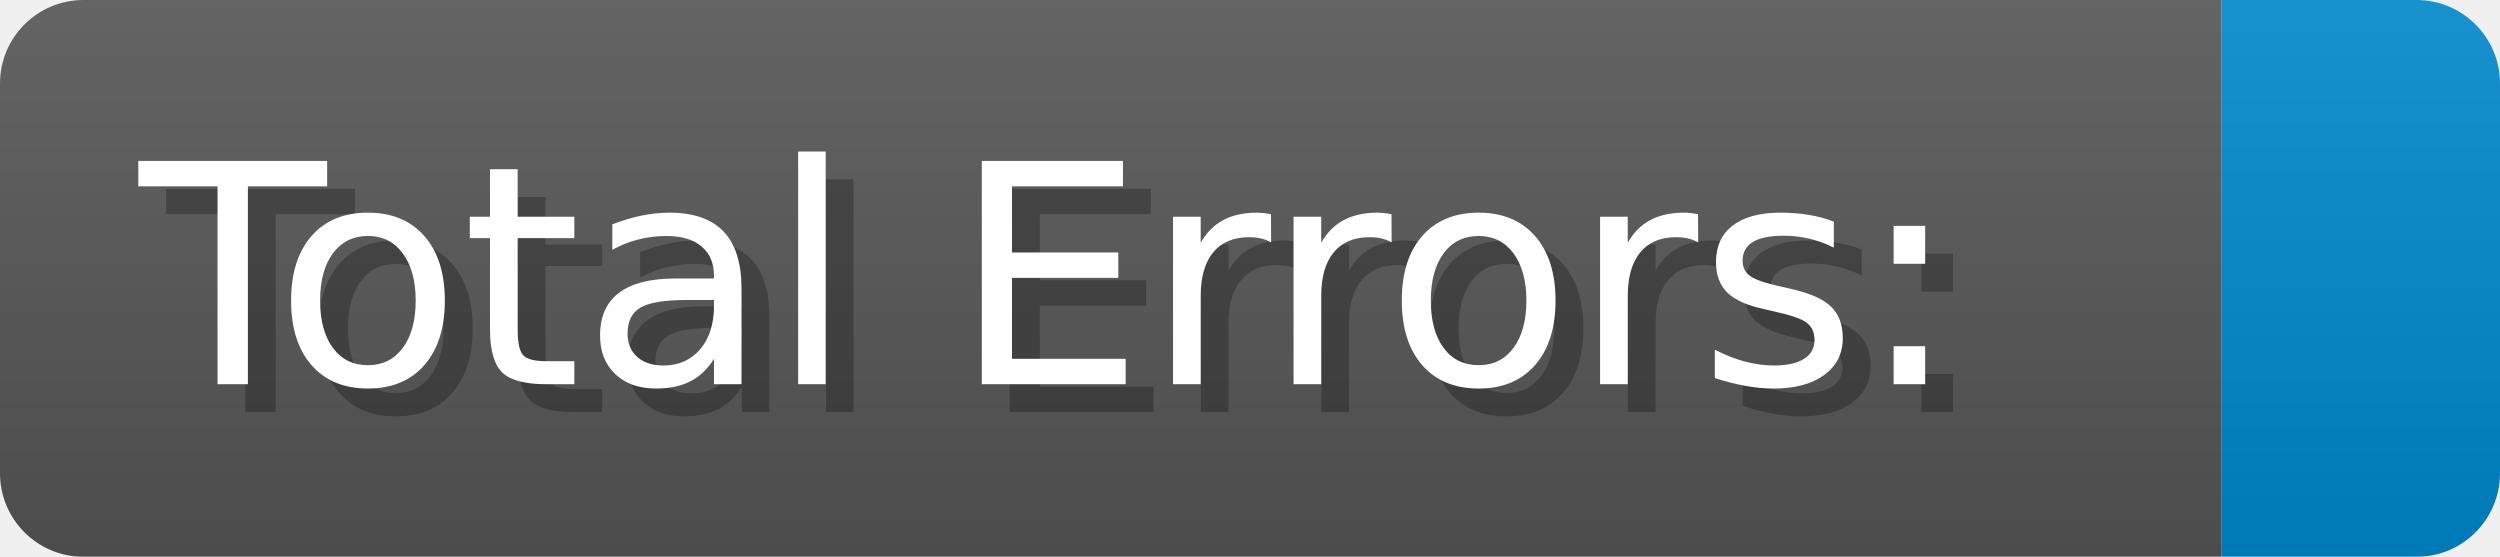
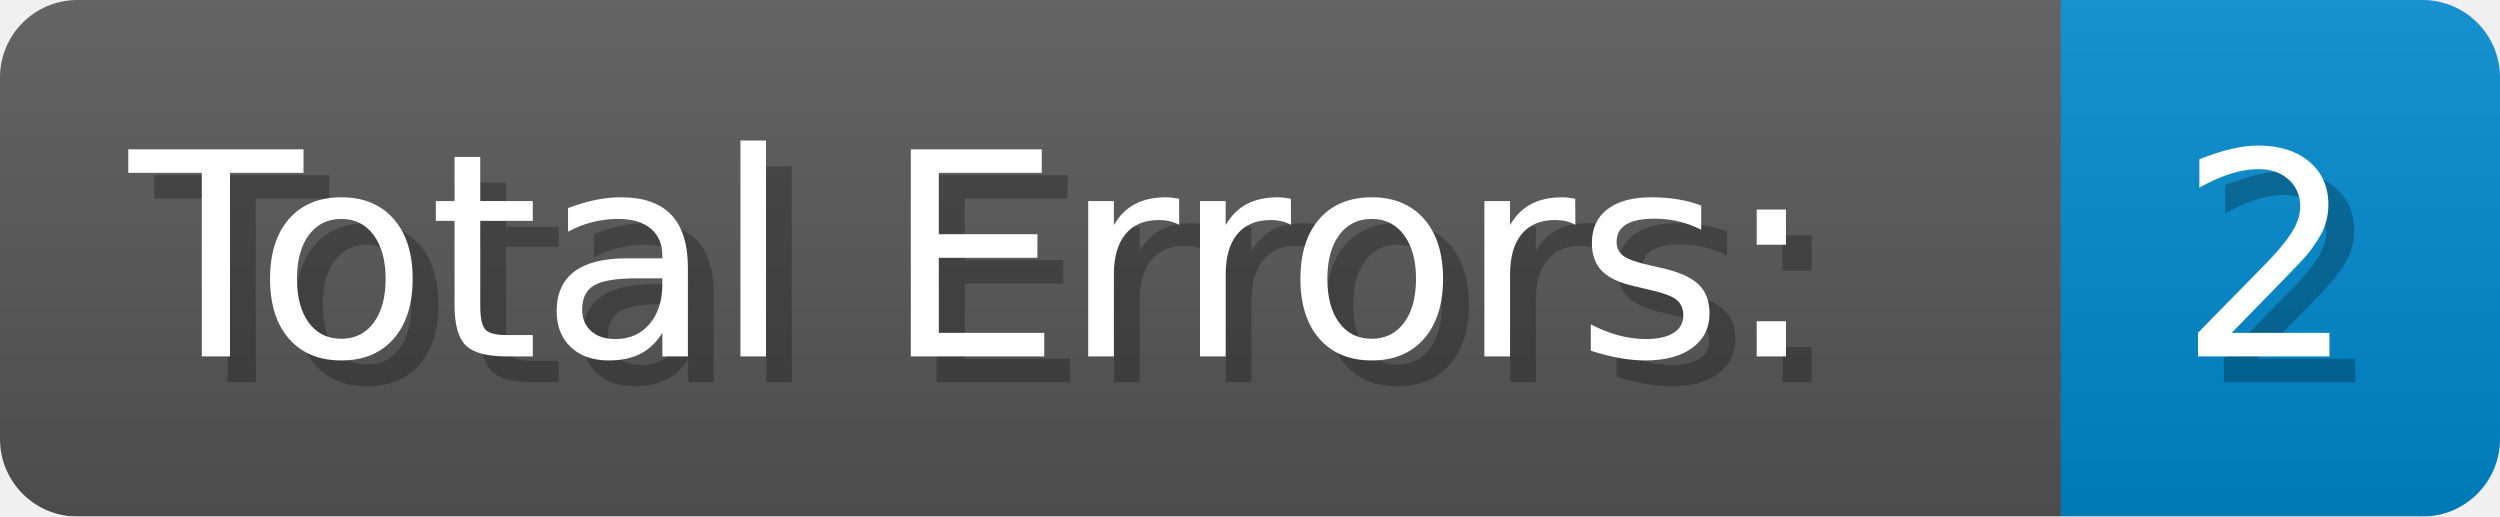
- <svg xmlns="http://www.w3.org/2000/svg" width="134.7" height="30" viewBox="0 0 898 200" role="img" aria-label="Total Errors:: ">
+ <svg xmlns="http://www.w3.org/2000/svg" width="145.2" height="30" viewBox="0 0 968 200" role="img" aria-label="Total Errors:: 2">
  <linearGradient id="a" x2="0" y2="100%">
    <stop offset="0" stop-opacity=".1" stop-color="#EEE" />
    <stop offset="1" stop-opacity=".1" />
  </linearGradient>
  <mask id="m">
-     <rect width="898" height="200" rx="30" fill="#FFF" />
+     <rect width="968" height="200" rx="30" fill="#FFF" />
  </mask>
  <g mask="url(#m)">
    <rect width="798" height="200" fill="#555" />
-     <rect width="100" height="200" fill="#08C" x="798" />
-     <rect width="898" height="200" fill="url(#a)" />
+     <rect width="170" height="200" fill="#08C" x="798" />
+     <rect width="968" height="200" fill="url(#a)" />
  </g>
  <g aria-hidden="true" fill="#fff" text-anchor="start" font-family="Verdana,DejaVu Sans,sans-serif" font-size="110">
    <text x="60" y="148" textLength="698" fill="#000" opacity="0.25">Total Errors:</text>
    <text x="50" y="138" textLength="698">Total Errors:</text>
-     <text x="853" y="148" textLength="0" fill="#000" opacity="0.25" />
-     <text x="843" y="138" textLength="0" />
+     <text x="853" y="148" textLength="70" fill="#000" opacity="0.25">2</text>
+     <text x="843" y="138" textLength="70">2</text>
  </g>
</svg>
